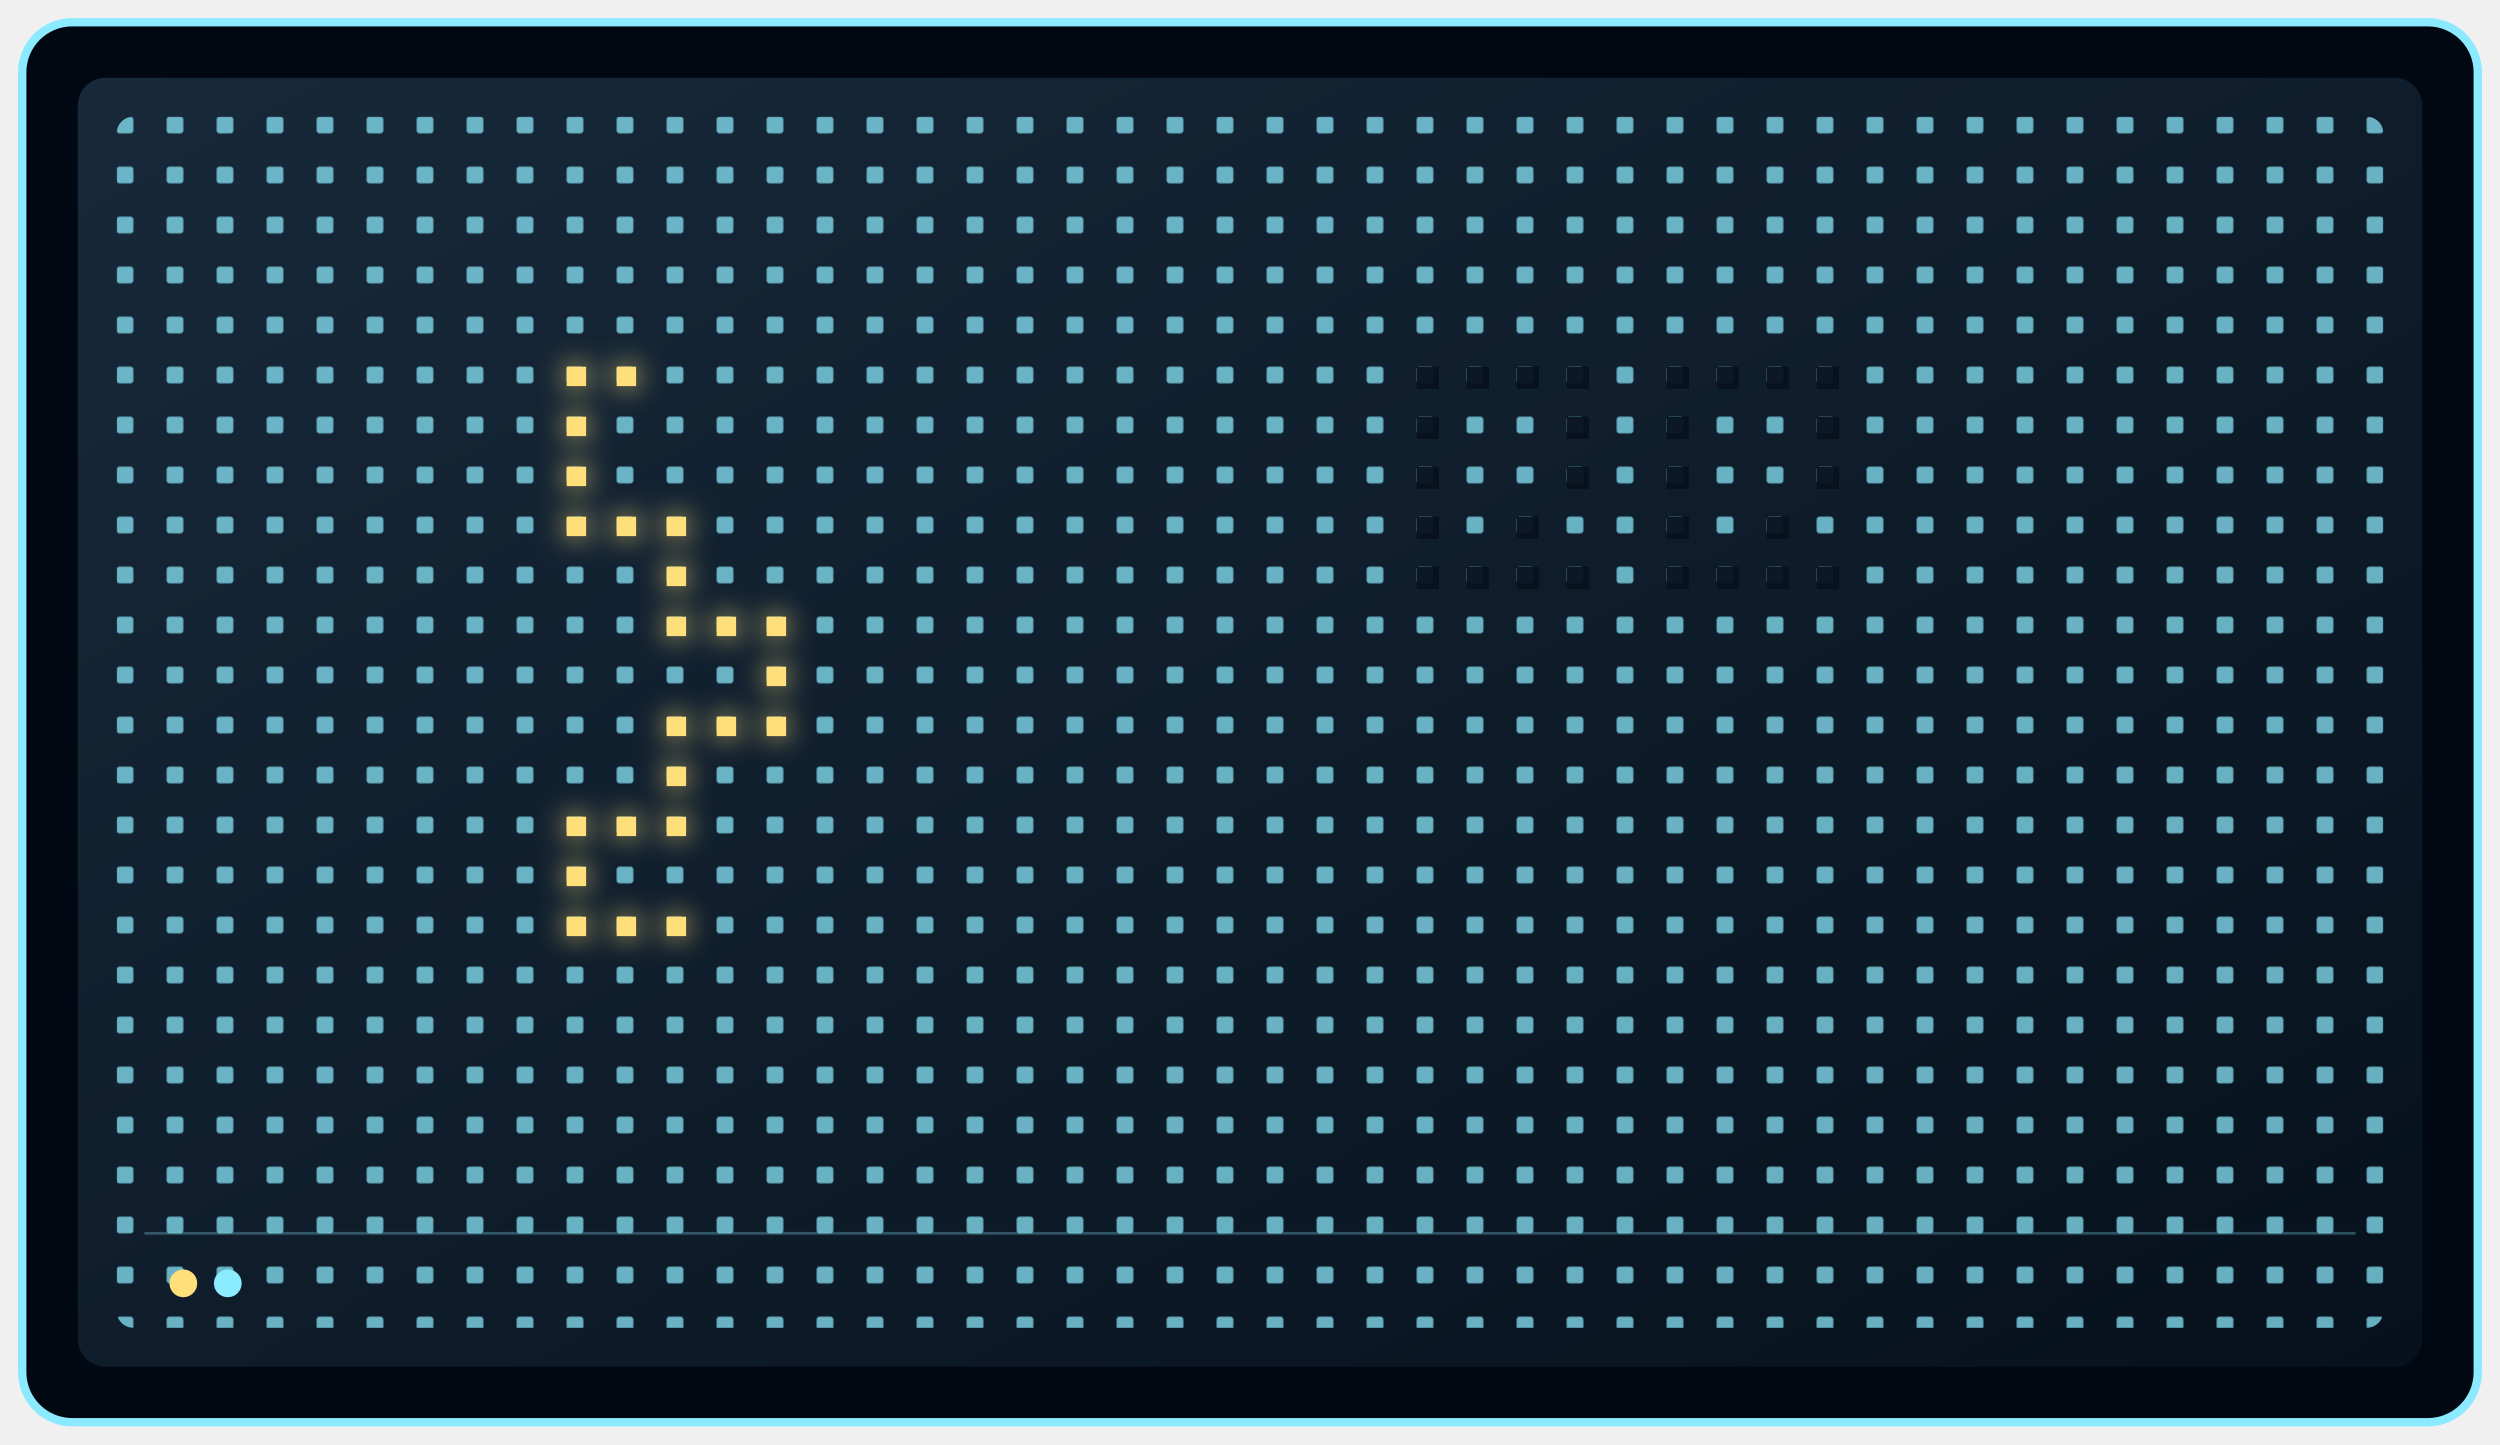
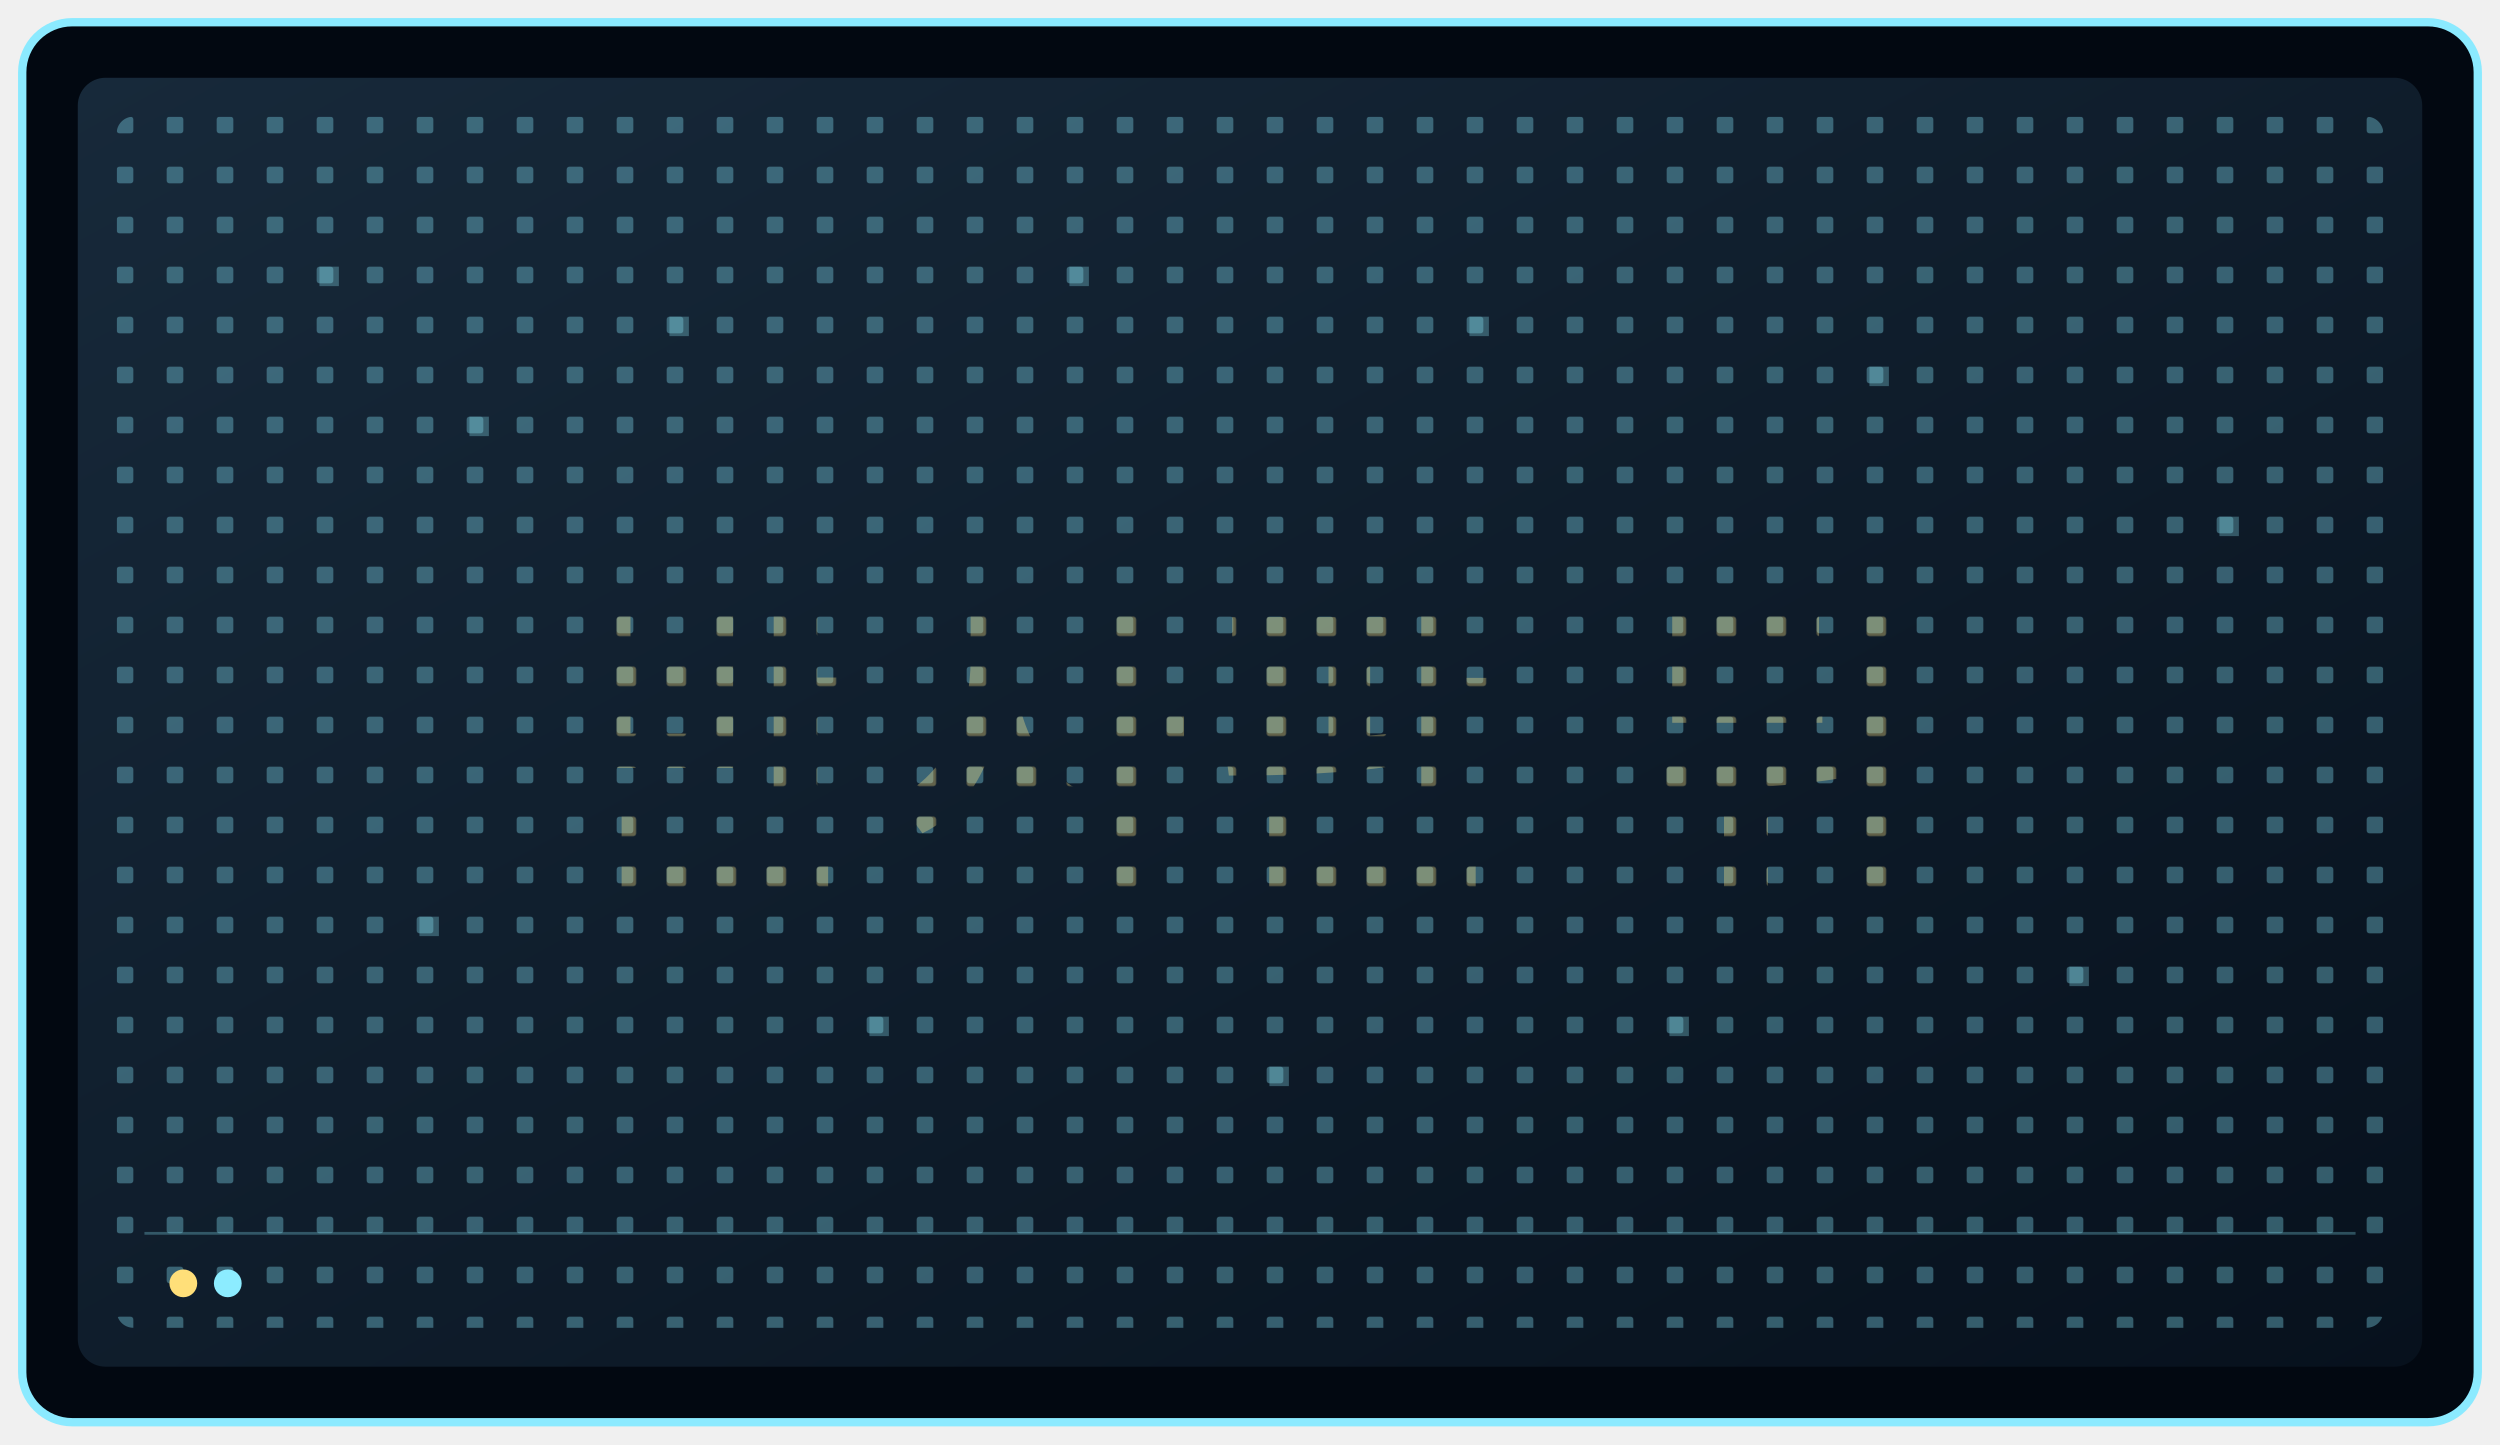
<svg xmlns="http://www.w3.org/2000/svg" width="900" height="520" viewBox="0 0 900 520" fill="none">
  <defs>
    <linearGradient id="paper" x1="0" y1="0" x2="1" y2="1">
      <stop stop-color="#17293a" />
      <stop offset="1" stop-color="#07111d" />
    </linearGradient>
-     <pattern id="dots" width="18" height="18" patternUnits="userSpaceOnUse">
-       <rect x="6" y="6" width="6" height="6" rx="1" fill="#8cecff" />
+     <pattern id="baseDots" width="18" height="18" patternUnits="userSpaceOnUse">
+       <rect x="6" y="6" width="6" height="6" rx="1" fill="#8cecff" fill-opacity=".34" />
    </pattern>
-     <filter id="glow" x="-30%" y="-30%" width="160%" height="160%">
-       <feGaussianBlur stdDeviation="5" result="blur" />
-       <feMerge>
-         <feMergeNode in="blur" />
-         <feMergeNode in="SourceGraphic" />
-       </feMerge>
-     </filter>
+     <pattern id="phraseDots" width="18" height="18" patternUnits="userSpaceOnUse">
+       <rect x="6" y="6" width="7" height="7" rx="1" fill="#ffe584" fill-opacity=".34" />
+     </pattern>
+     <mask id="phraseMask">
+       <rect width="900" height="520" fill="black" />
+       <text x="450" y="312" text-anchor="middle" font-family="Noto Sans KR, Apple SD Gothic Neo, sans-serif" font-size="118" font-weight="900" letter-spacing="8" fill="white">반사판 뒤</text>
+     </mask>
  </defs>
  <rect x="8" y="8" width="884" height="504" rx="18" fill="#020811" stroke="#8beaff" stroke-width="3" />
  <rect x="28" y="28" width="844" height="464" rx="10" fill="url(#paper)" />
-   <rect x="42" y="42" width="816" height="436" rx="6" fill="url(#dots)" opacity=".72" />
-   <g fill="#ffdf79" filter="url(#glow)">
-     <rect x="204" y="132" width="7" height="7" />
-     <rect x="222" y="132" width="7" height="7" />
-     <rect x="204" y="150" width="7" height="7" />
-     <rect x="204" y="168" width="7" height="7" />
-     <rect x="204" y="186" width="7" height="7" />
-     <rect x="222" y="186" width="7" height="7" />
-     <rect x="240" y="186" width="7" height="7" />
-     <rect x="240" y="204" width="7" height="7" />
-     <rect x="240" y="222" width="7" height="7" />
-     <rect x="258" y="222" width="7" height="7" />
-     <rect x="276" y="222" width="7" height="7" />
-     <rect x="276" y="240" width="7" height="7" />
-     <rect x="276" y="258" width="7" height="7" />
-     <rect x="258" y="258" width="7" height="7" />
-     <rect x="240" y="258" width="7" height="7" />
-     <rect x="240" y="276" width="7" height="7" />
-     <rect x="240" y="294" width="7" height="7" />
-     <rect x="222" y="294" width="7" height="7" />
-     <rect x="204" y="294" width="7" height="7" />
-     <rect x="204" y="312" width="7" height="7" />
-     <rect x="204" y="330" width="7" height="7" />
-     <rect x="222" y="330" width="7" height="7" />
-     <rect x="240" y="330" width="7" height="7" />
-   </g>
-   <g fill="#07111d" opacity=".95">
-     <rect x="510" y="132" width="8" height="8" />
-     <rect x="528" y="132" width="8" height="8" />
-     <rect x="546" y="132" width="8" height="8" />
-     <rect x="564" y="132" width="8" height="8" />
-     <rect x="510" y="150" width="8" height="8" />
-     <rect x="564" y="150" width="8" height="8" />
-     <rect x="510" y="168" width="8" height="8" />
-     <rect x="564" y="168" width="8" height="8" />
-     <rect x="510" y="186" width="8" height="8" />
-     <rect x="546" y="186" width="8" height="8" />
-     <rect x="510" y="204" width="8" height="8" />
-     <rect x="528" y="204" width="8" height="8" />
-     <rect x="546" y="204" width="8" height="8" />
-     <rect x="564" y="204" width="8" height="8" />
-     <rect x="600" y="132" width="8" height="8" />
-     <rect x="618" y="132" width="8" height="8" />
-     <rect x="636" y="132" width="8" height="8" />
-     <rect x="654" y="132" width="8" height="8" />
-     <rect x="600" y="150" width="8" height="8" />
-     <rect x="654" y="150" width="8" height="8" />
-     <rect x="600" y="168" width="8" height="8" />
-     <rect x="654" y="168" width="8" height="8" />
-     <rect x="600" y="186" width="8" height="8" />
-     <rect x="636" y="186" width="8" height="8" />
-     <rect x="600" y="204" width="8" height="8" />
-     <rect x="618" y="204" width="8" height="8" />
-     <rect x="636" y="204" width="8" height="8" />
-     <rect x="654" y="204" width="8" height="8" />
+   <rect x="42" y="42" width="816" height="436" rx="6" fill="url(#baseDots)" />
+   <rect x="42" y="42" width="816" height="436" fill="url(#phraseDots)" mask="url(#phraseMask)" />
+   <g fill="#7fcfe0" opacity=".34">
+     <rect x="115" y="96" width="7" height="7" />
+     <rect x="169" y="150" width="7" height="7" />
+     <rect x="241" y="114" width="7" height="7" />
+     <rect x="313" y="366" width="7" height="7" />
+     <rect x="385" y="96" width="7" height="7" />
+     <rect x="457" y="384" width="7" height="7" />
+     <rect x="529" y="114" width="7" height="7" />
+     <rect x="601" y="366" width="7" height="7" />
+     <rect x="673" y="132" width="7" height="7" />
+     <rect x="745" y="348" width="7" height="7" />
+     <rect x="799" y="186" width="7" height="7" />
+     <rect x="151" y="330" width="7" height="7" />
  </g>
  <path d="M52 444h796" stroke="#8cecff" stroke-opacity=".28" />
  <circle cx="66" cy="462" r="5" fill="#ffdf79" />
  <circle cx="82" cy="462" r="5" fill="#8cecff" />
</svg>
